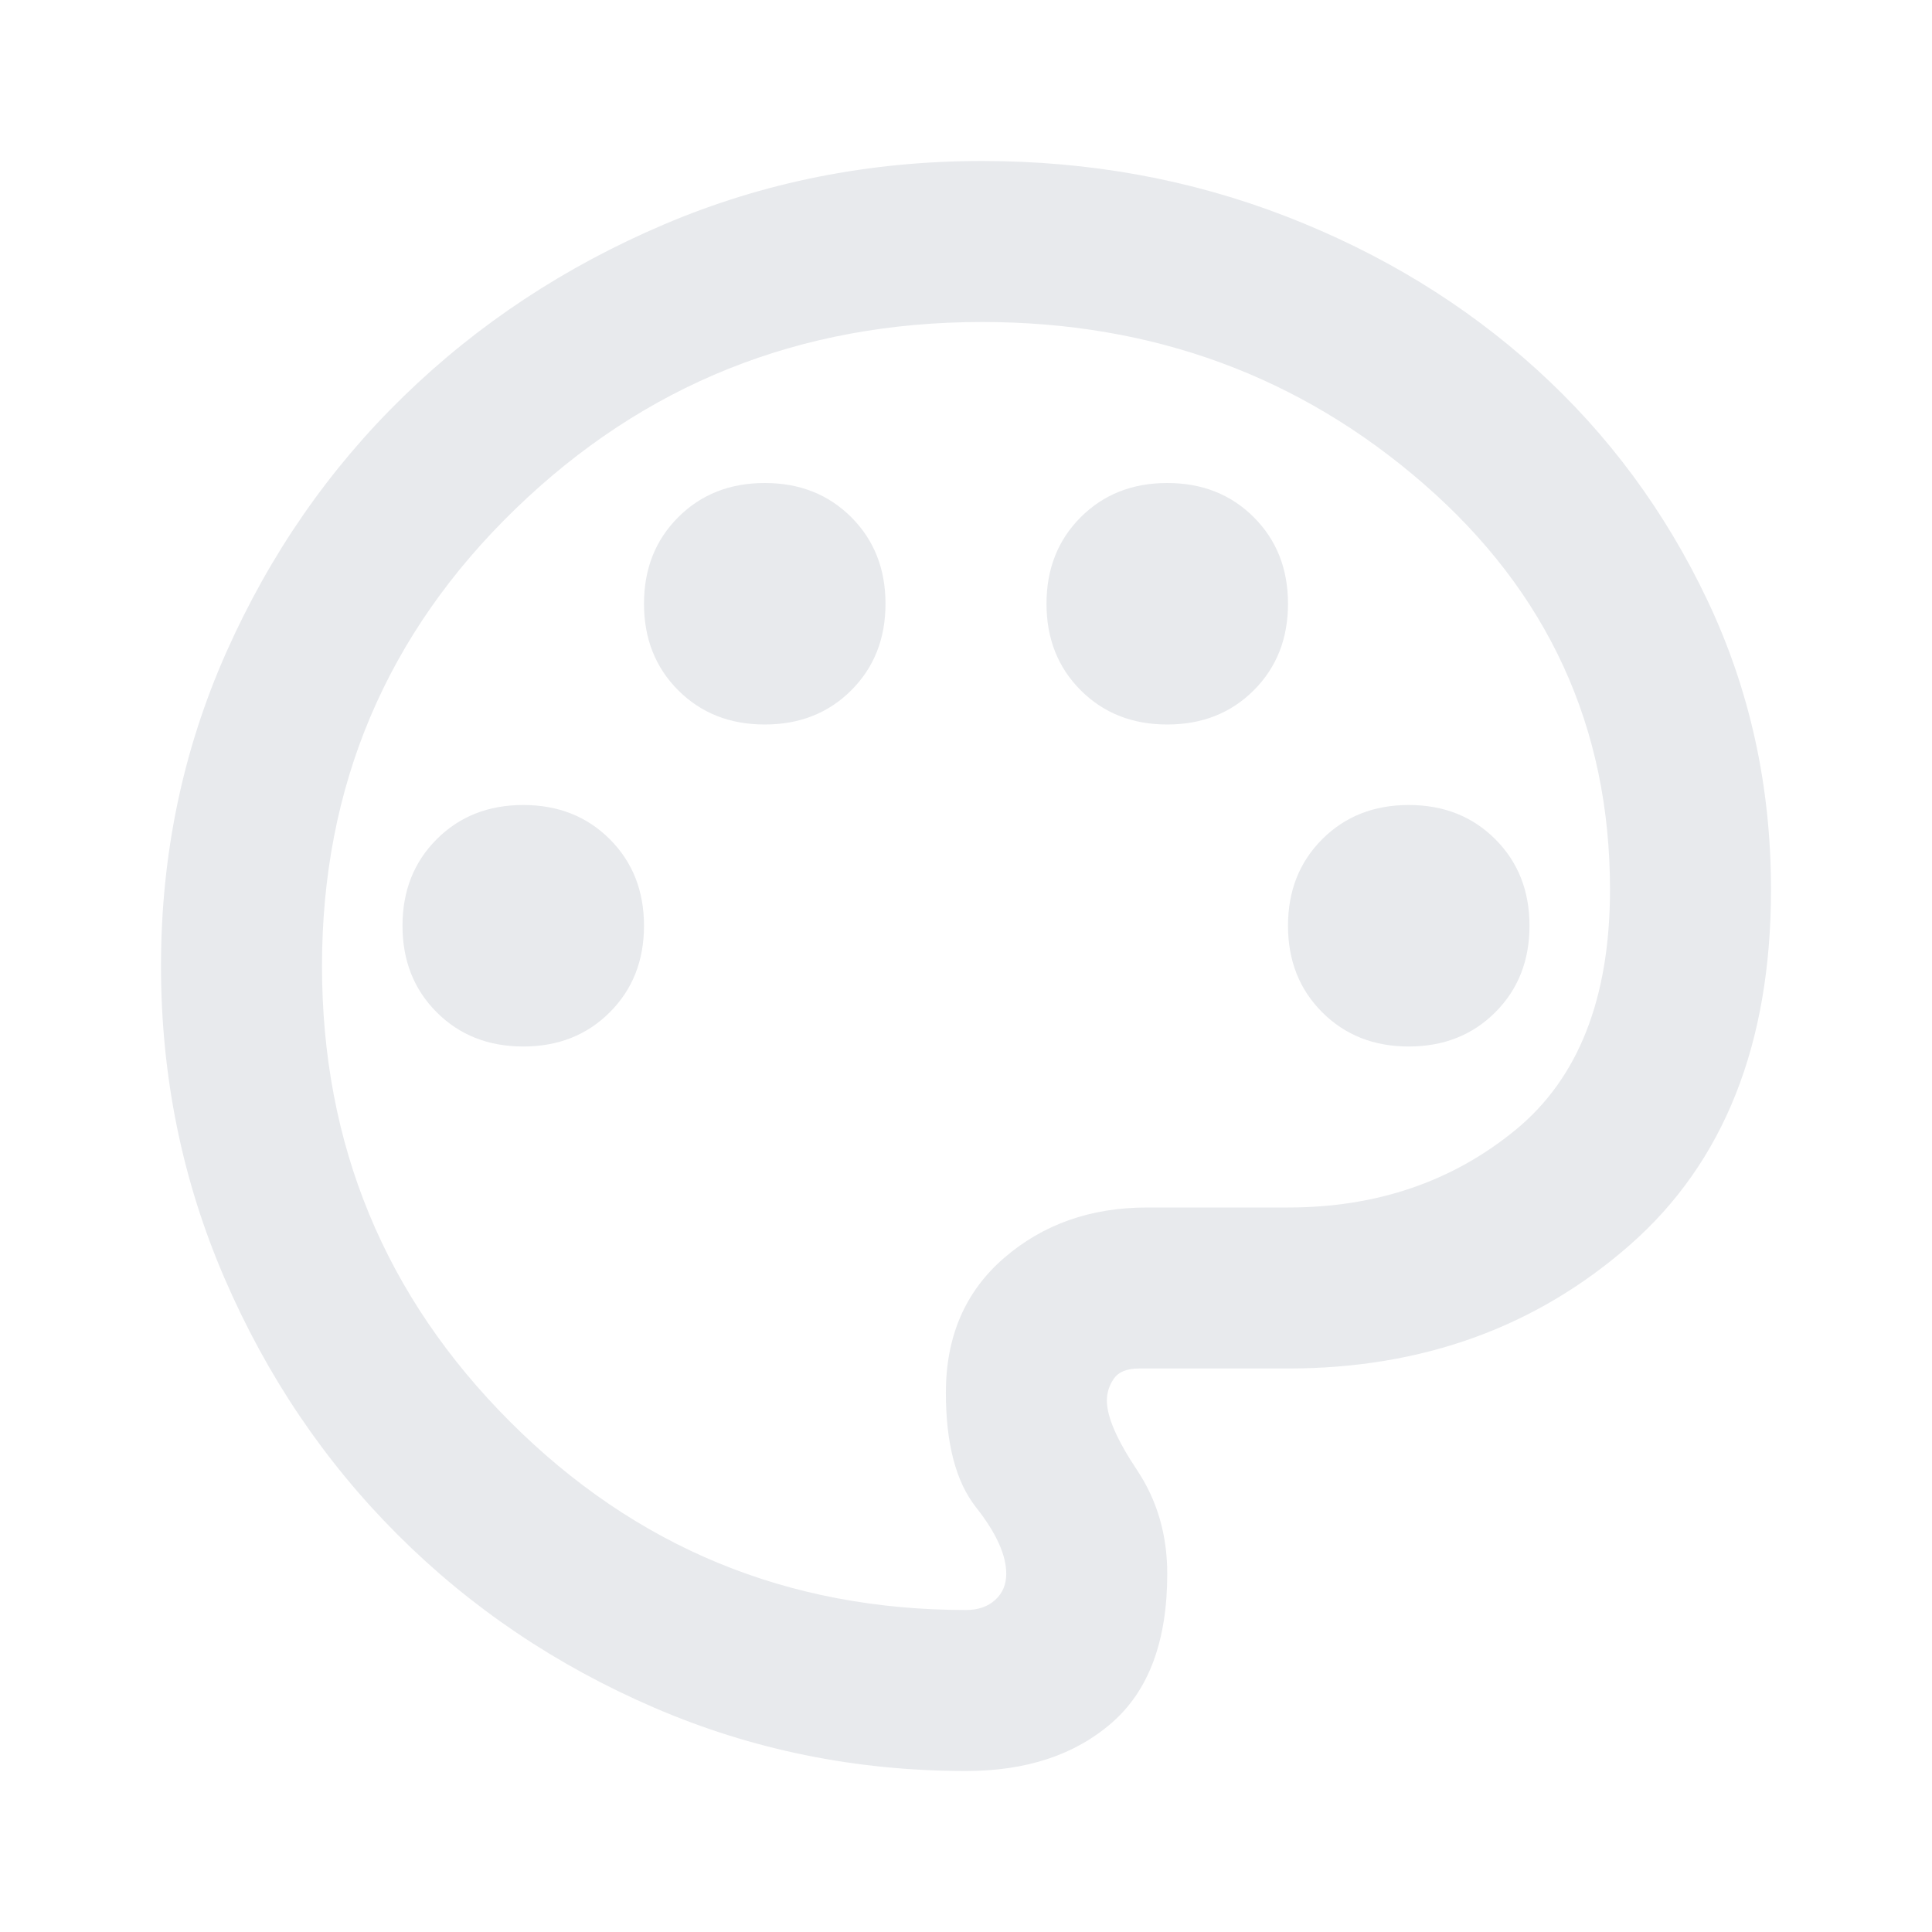
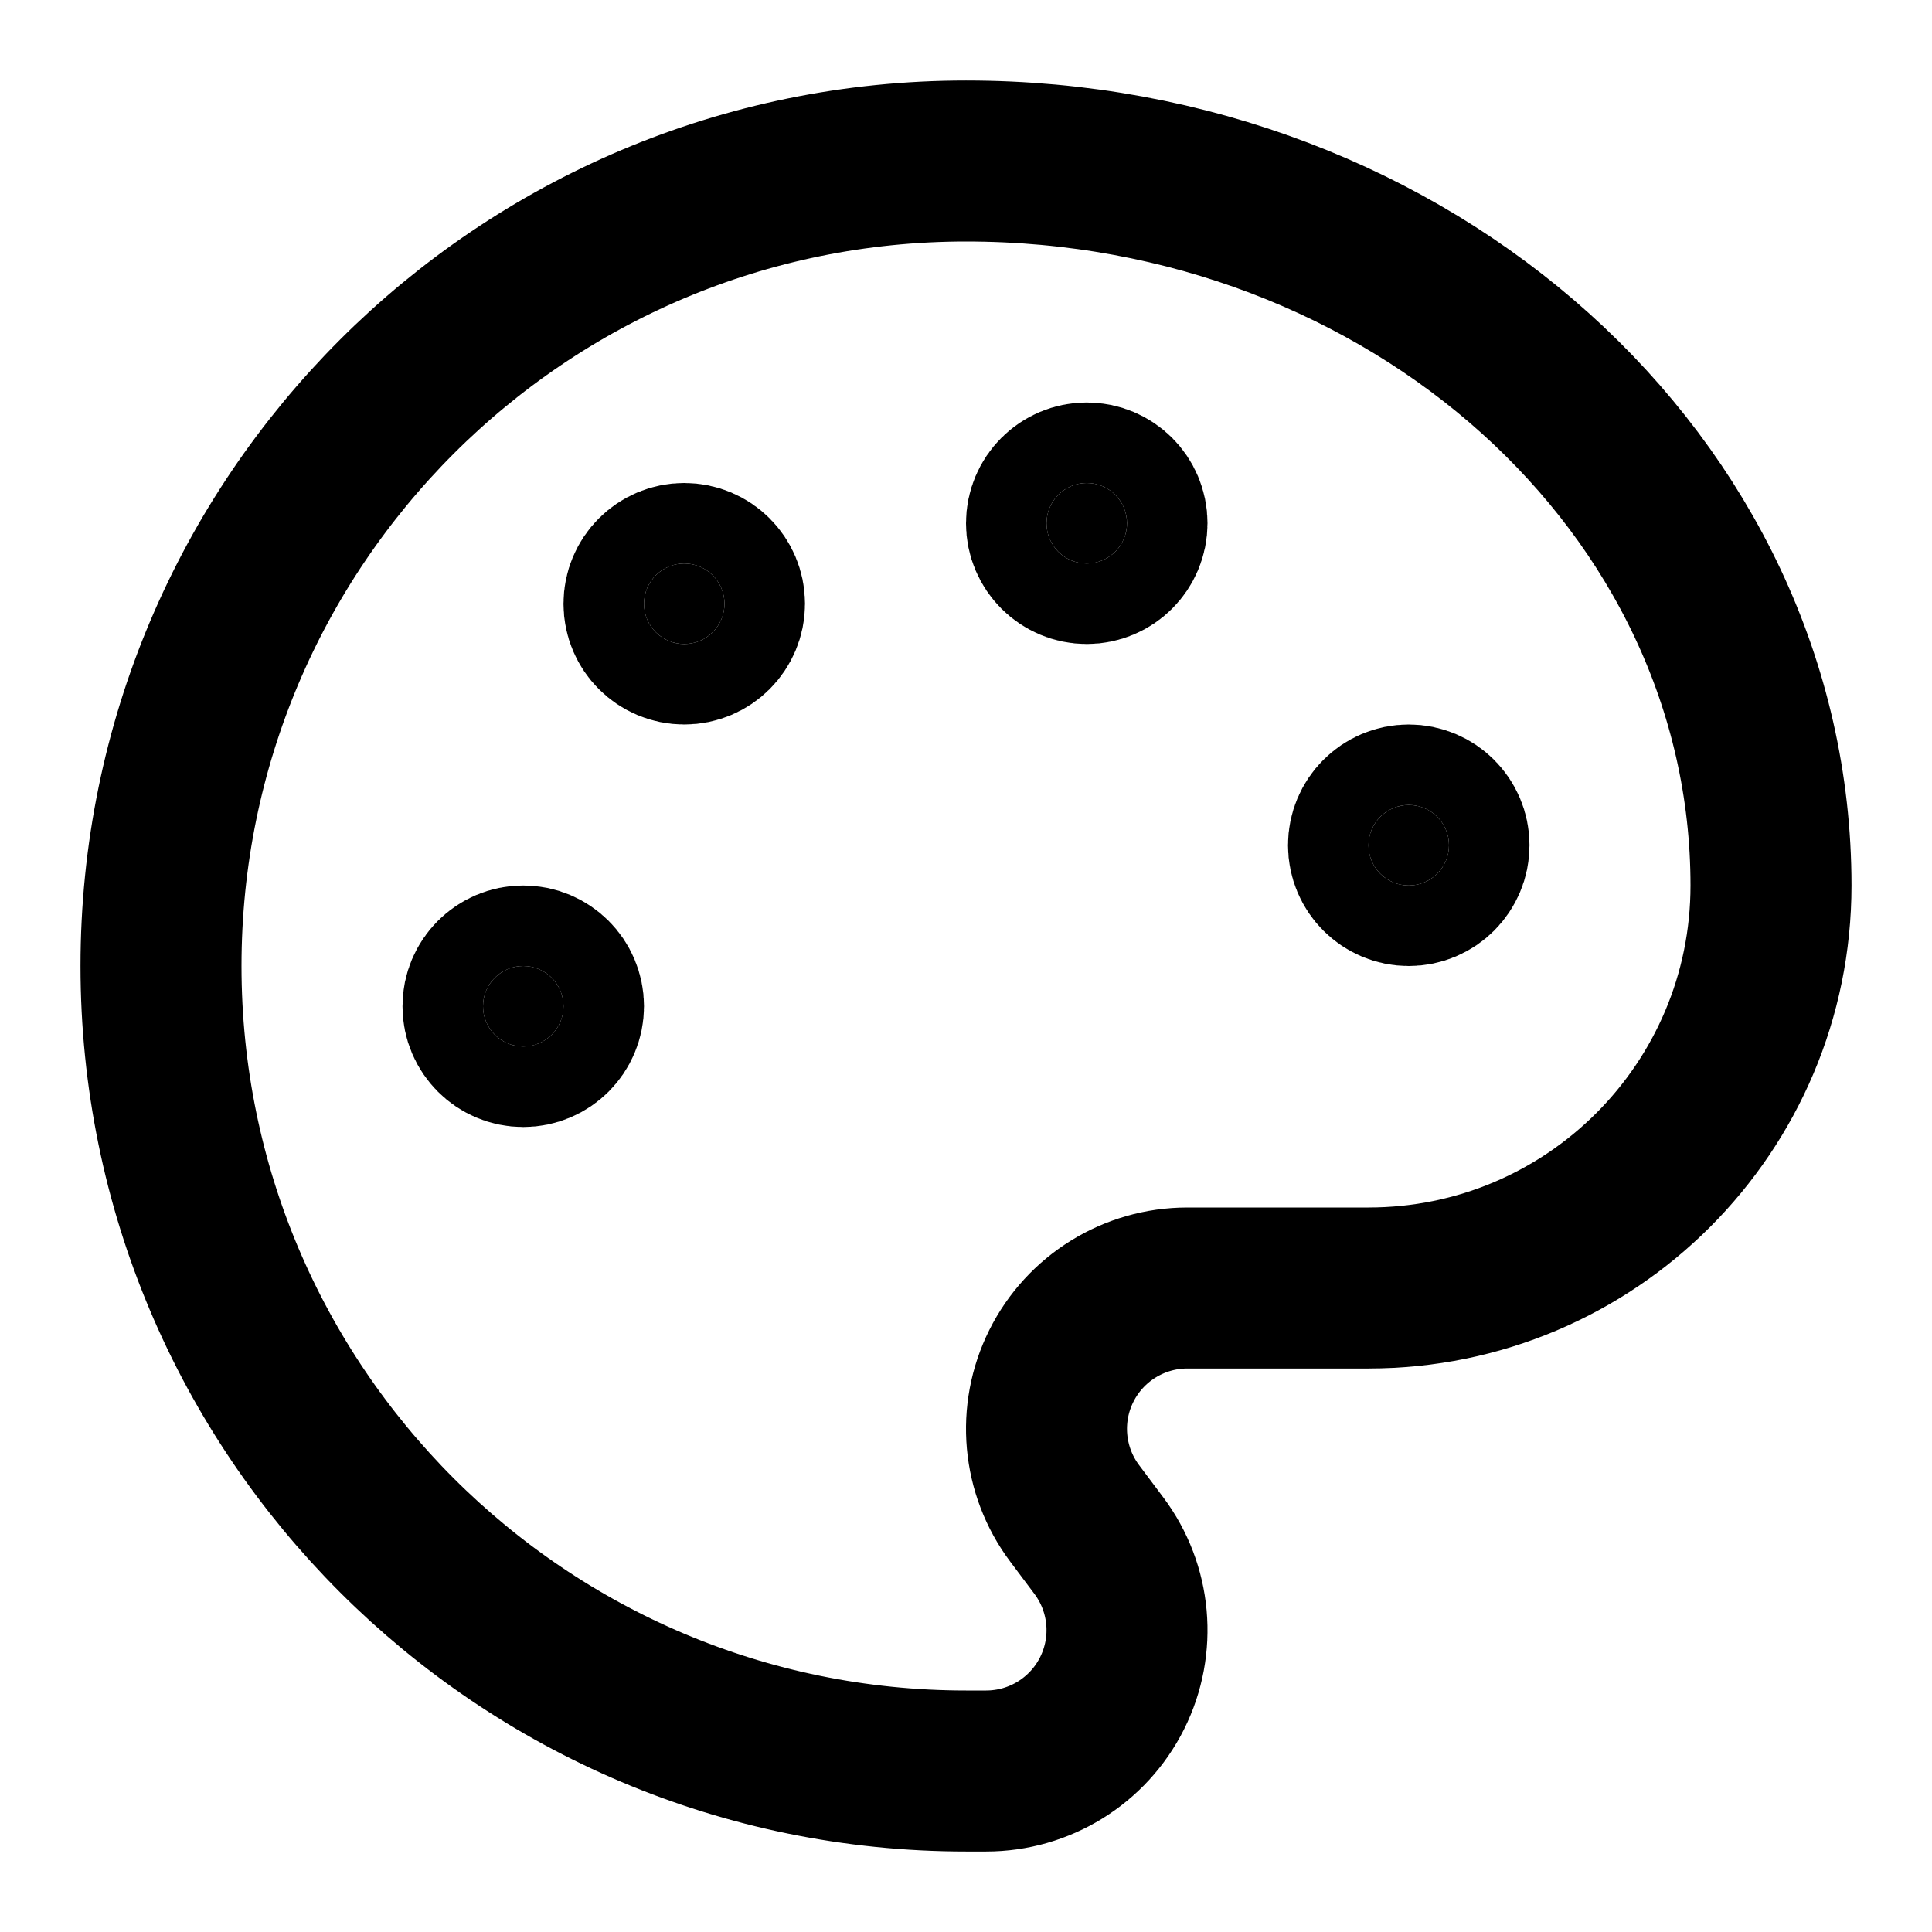
- <svg xmlns="http://www.w3.org/2000/svg" height="24px" viewBox="0 -960 960 960" width="24px" fill="#e8eaed">
-   <path d="M480-80q-82 0-155-31.5t-127.5-86Q143-252 111.5-325T80-480q0-83 32.5-156t88-127Q256-817 330-848.5T488-880q80 0 151 27.5t124.5 76q53.5 48.5 85 115T880-518q0 115-70 176.5T640-280h-74q-9 0-12.5 5t-3.5 11q0 12 15 34.5t15 51.5q0 50-27.5 74T480-80Zm0-400Zm-220 40q26 0 43-17t17-43q0-26-17-43t-43-17q-26 0-43 17t-17 43q0 26 17 43t43 17Zm120-160q26 0 43-17t17-43q0-26-17-43t-43-17q-26 0-43 17t-17 43q0 26 17 43t43 17Zm200 0q26 0 43-17t17-43q0-26-17-43t-43-17q-26 0-43 17t-17 43q0 26 17 43t43 17Zm120 160q26 0 43-17t17-43q0-26-17-43t-43-17q-26 0-43 17t-17 43q0 26 17 43t43 17ZM480-160q9 0 14.5-5t5.5-13q0-14-15-33t-15-57q0-42 29-67t71-25h70q66 0 113-38.5T800-518q0-121-92.5-201.5T488-800q-136 0-232 93t-96 227q0 133 93.5 226.5T480-160Z" />
+ <svg xmlns="http://www.w3.org/2000/svg" width="24" height="24" viewBox="0 0 24 24" fill="none" stroke="currentColor" stroke-width="2" stroke-linecap="round" stroke-linejoin="round" class="lucide lucide-palette-icon lucide-palette">
+   <path d="M12 22a1 1 0 0 1 0-20 10 9 0 0 1 10 9 5 5 0 0 1-5 5h-2.25a1.75 1.75 0 0 0-1.4 2.8l.3.4a1.75 1.75 0 0 1-1.4 2.8z" />
+   <circle cx="13.5" cy="6.5" r=".5" fill="currentColor" />
+   <circle cx="17.5" cy="10.5" r=".5" fill="currentColor" />
+   <circle cx="6.5" cy="12.5" r=".5" fill="currentColor" />
+   <circle cx="8.5" cy="7.5" r=".5" fill="currentColor" />
</svg>
